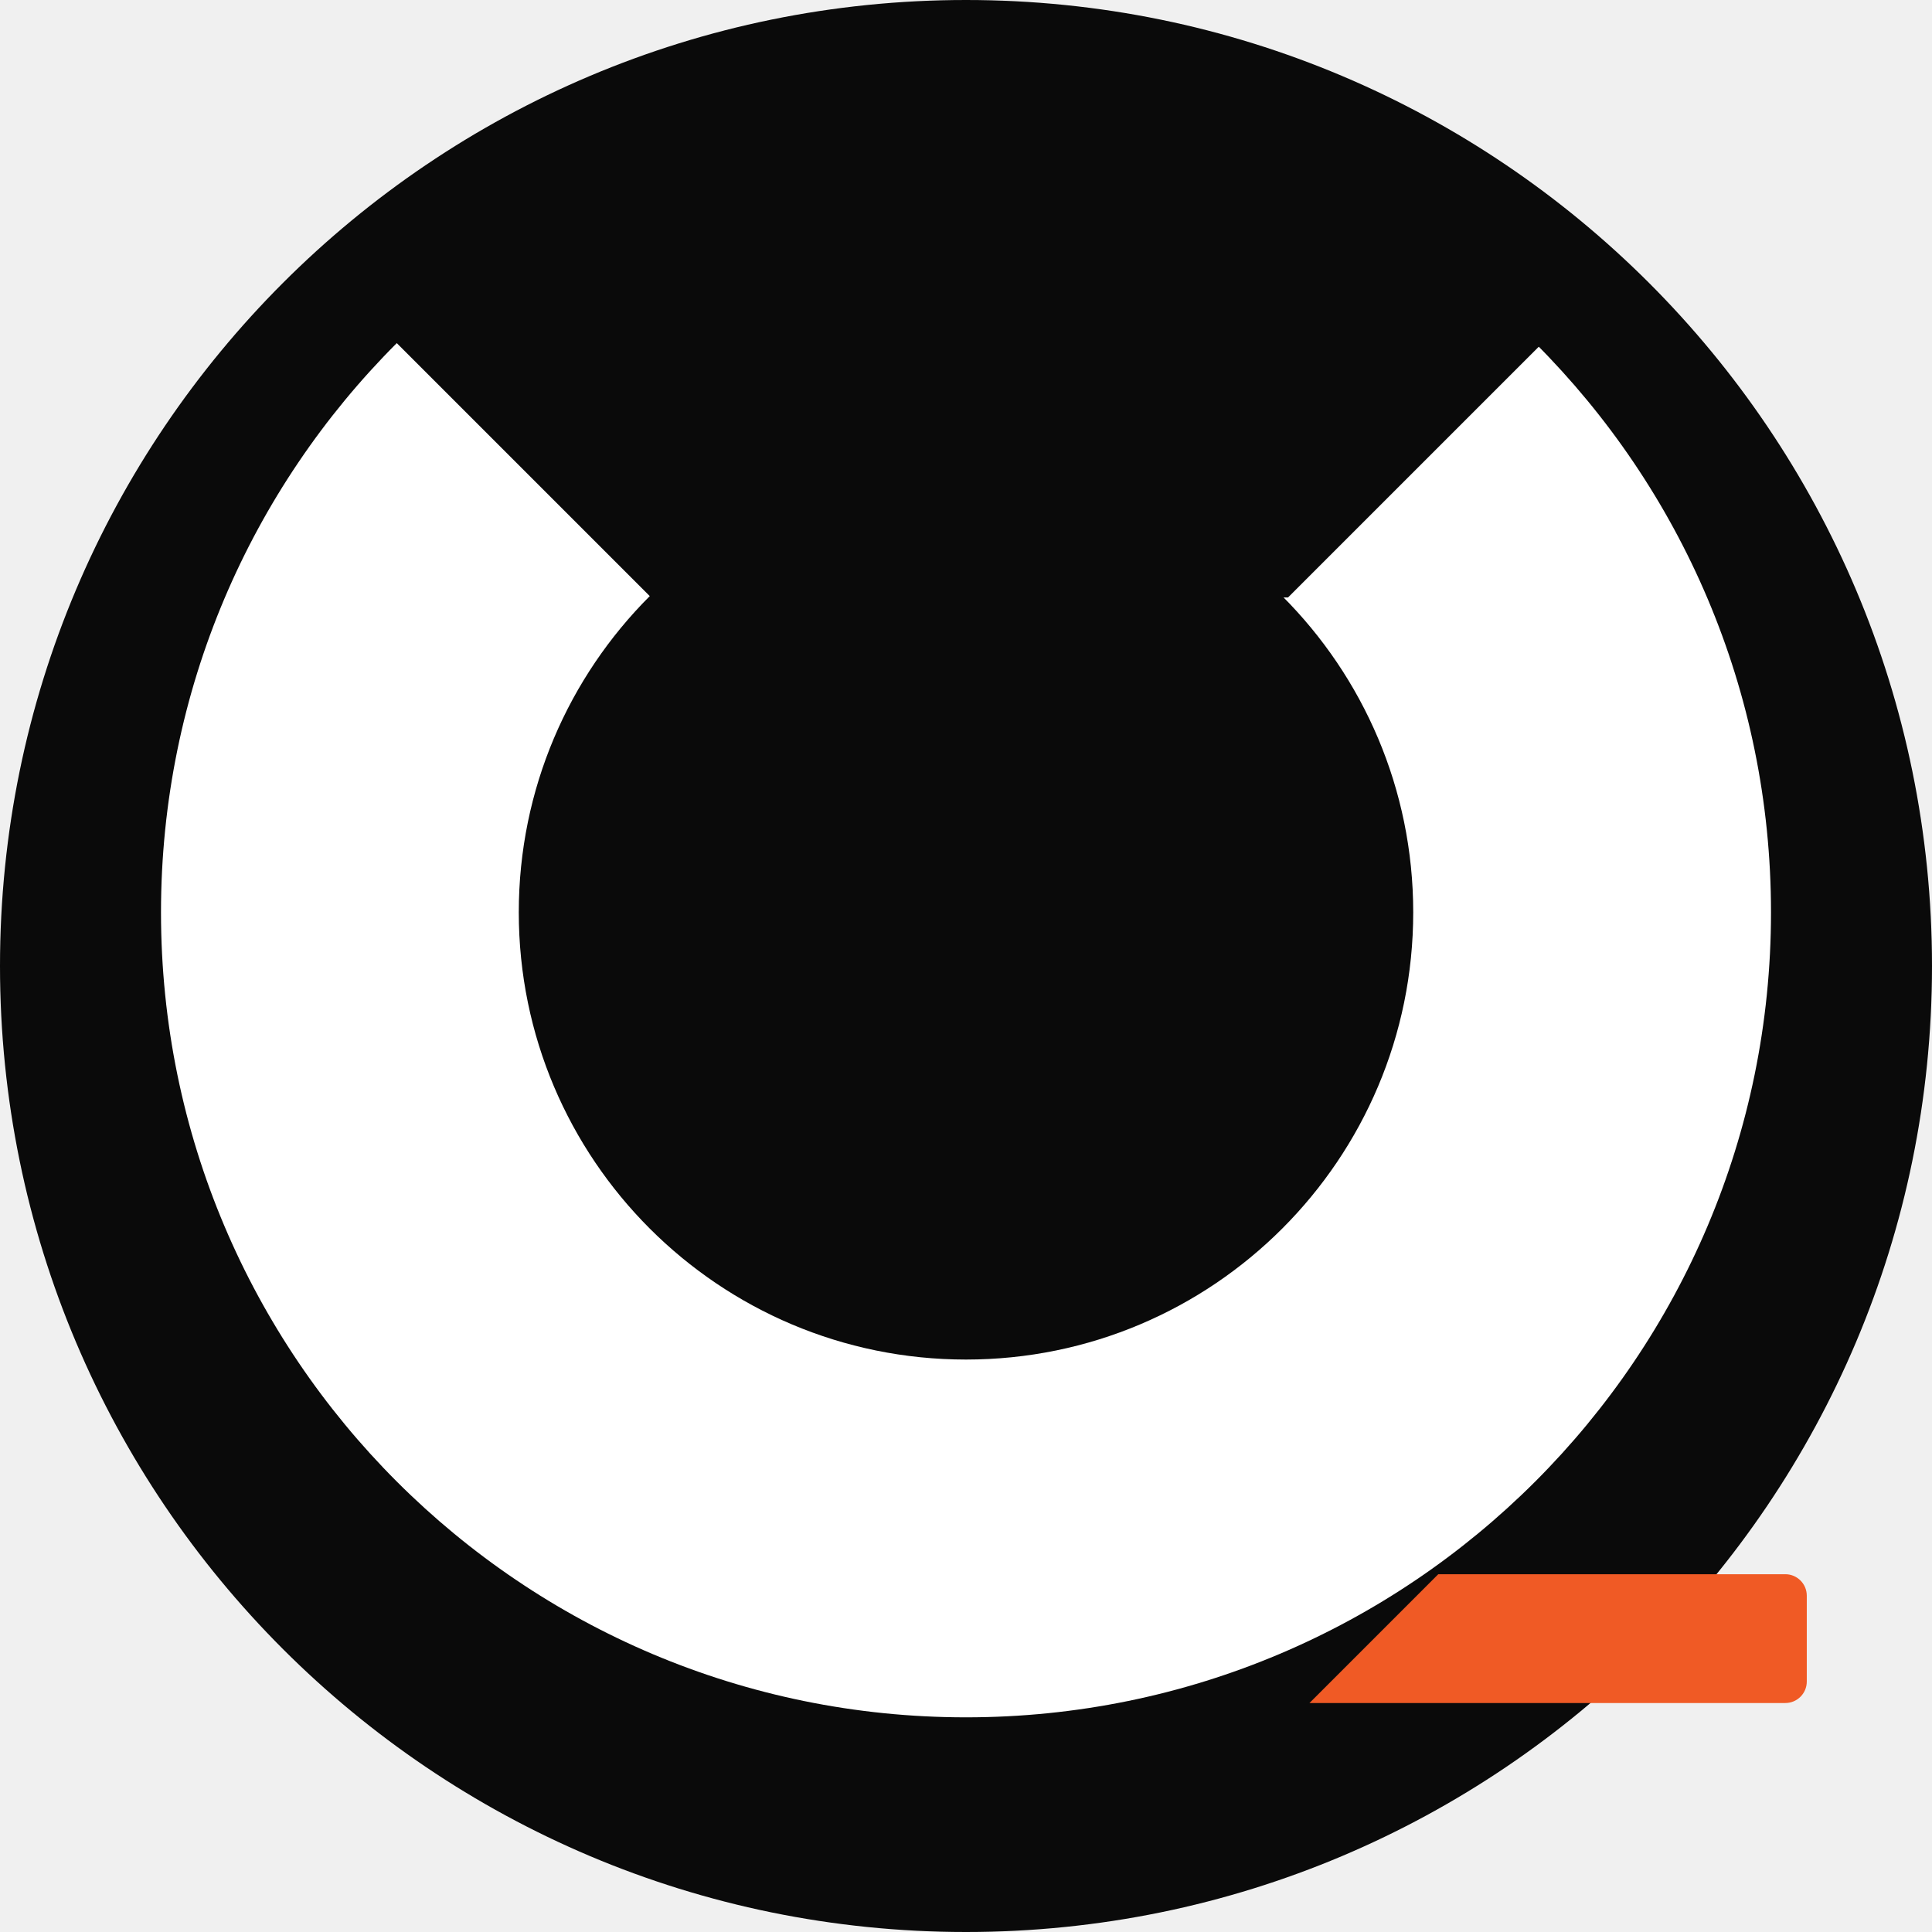
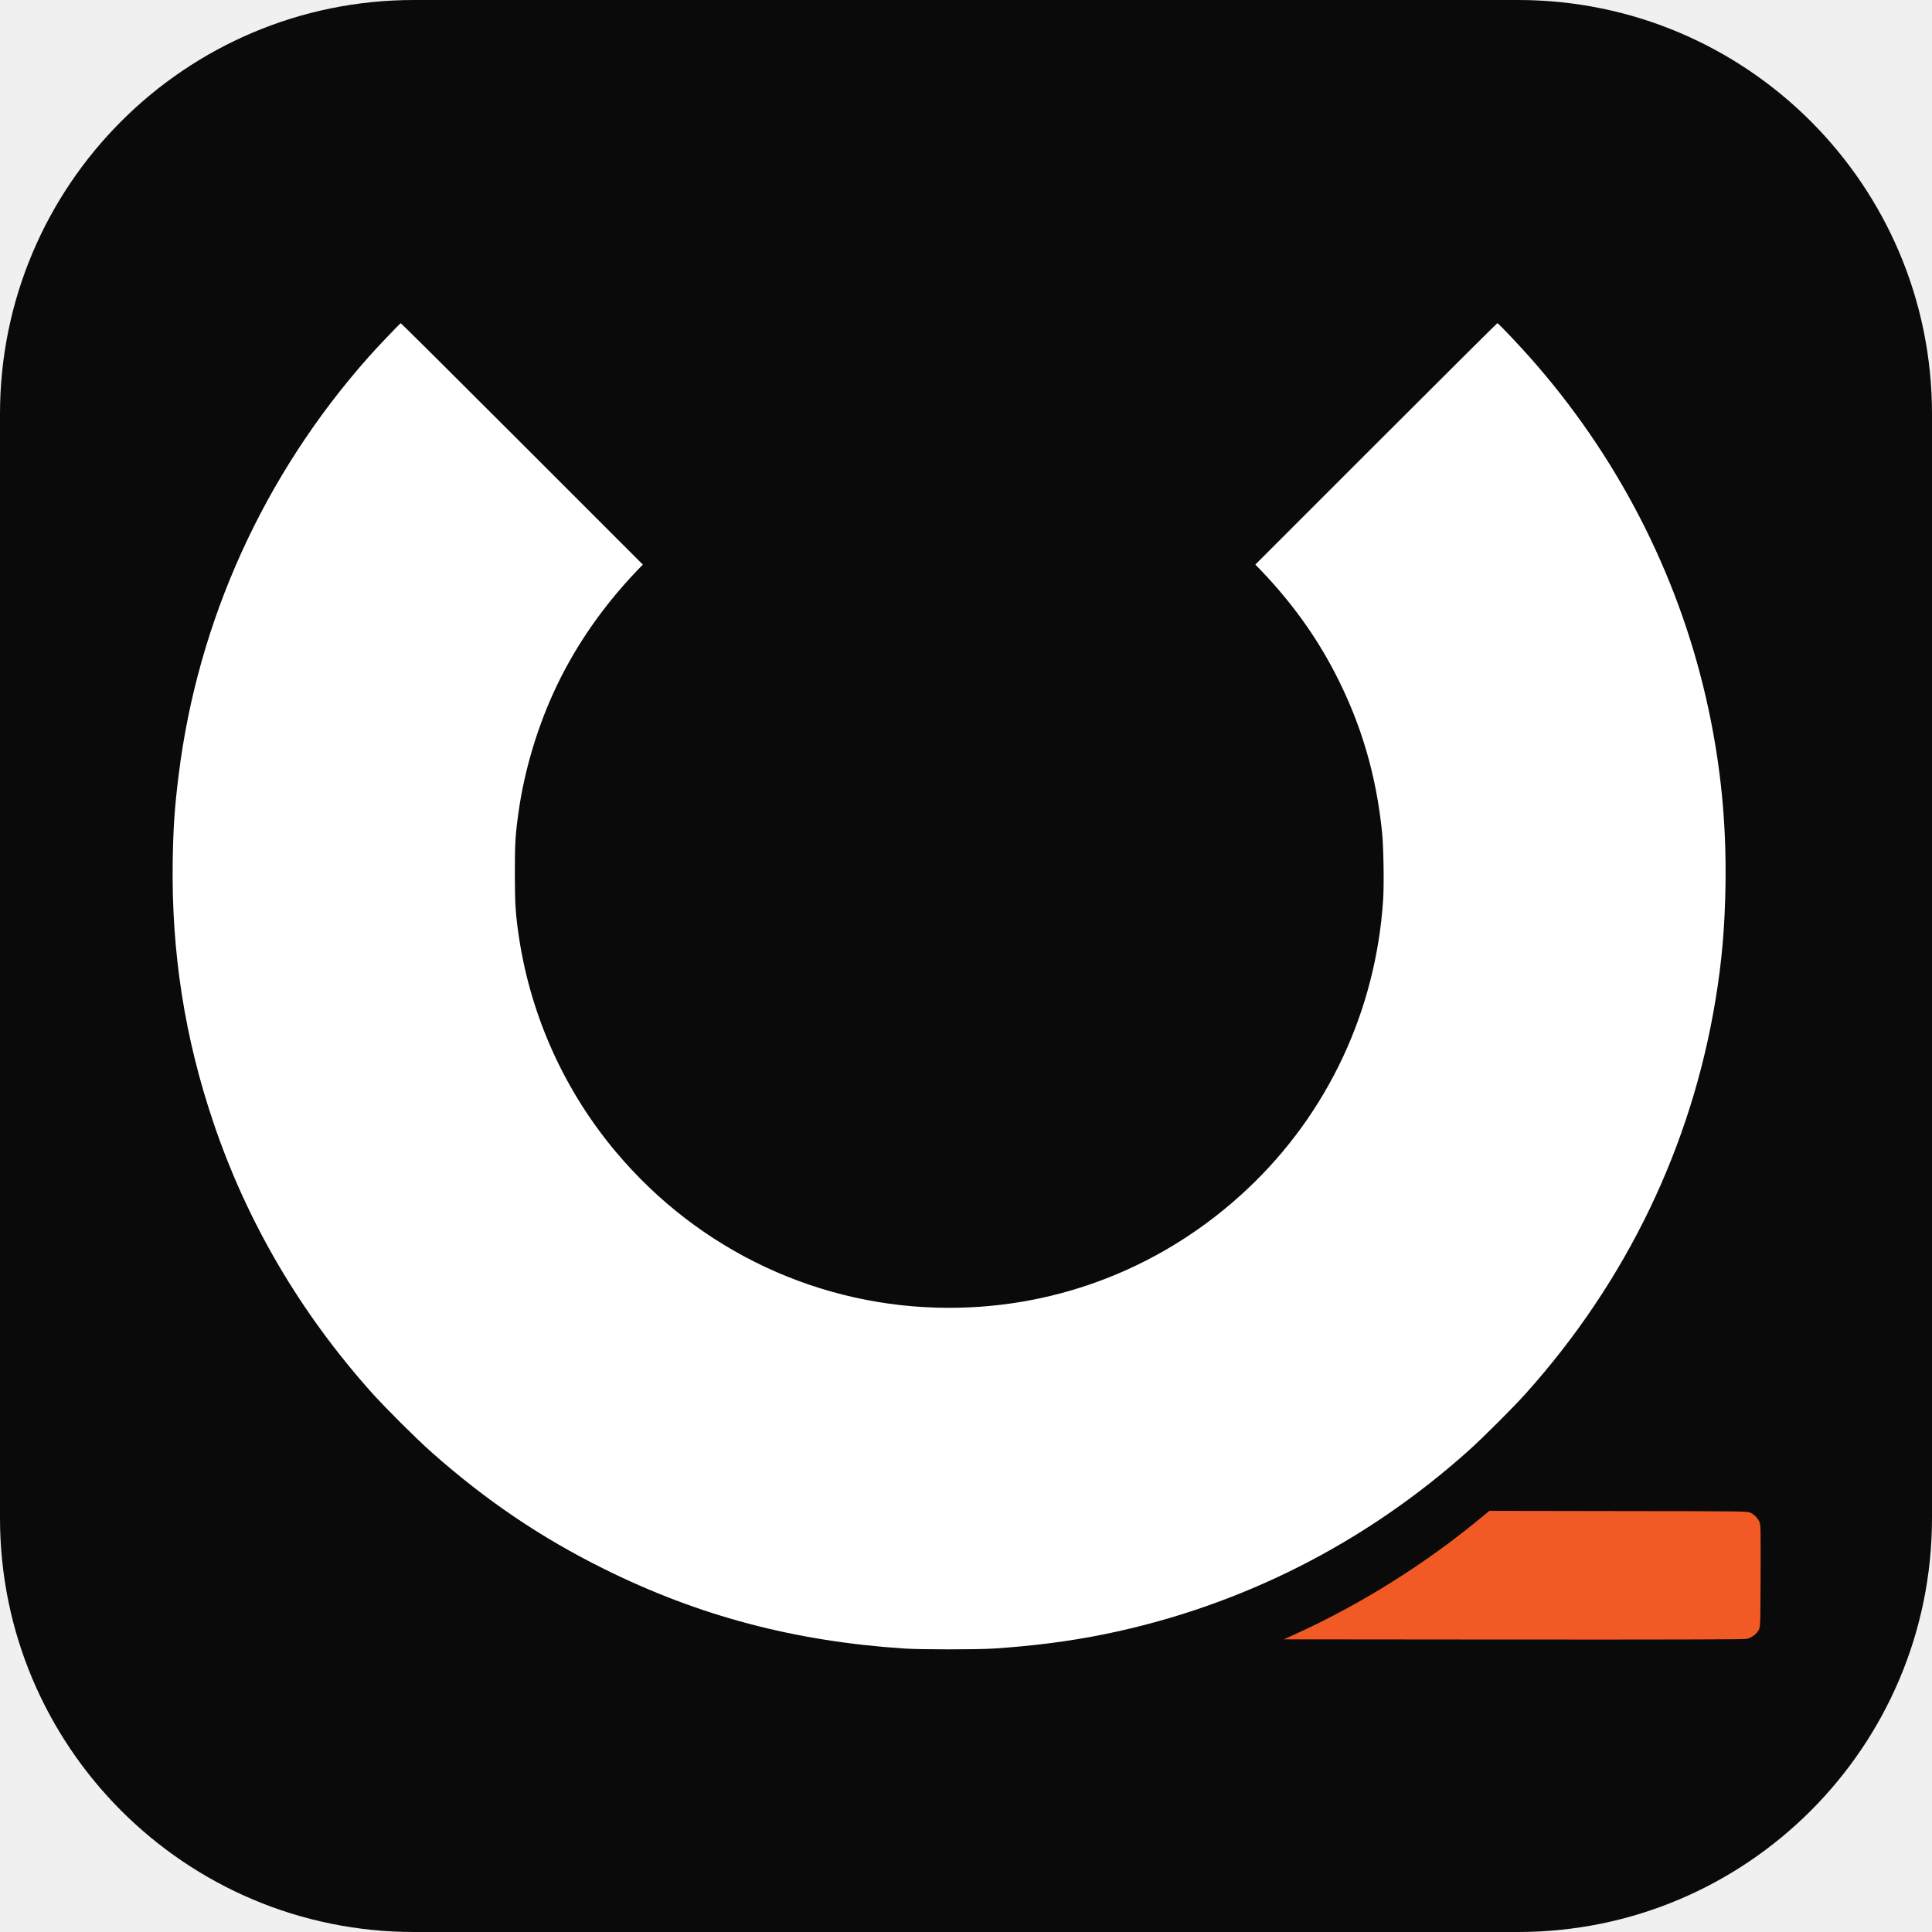
- <svg xmlns="http://www.w3.org/2000/svg" viewBox="140 120 540 540">
-   <defs>
-     <mask id="m" maskUnits="userSpaceOnUse" x="0" y="0" width="900" height="900">
-       <rect width="900" height="900" fill="#fff" />
-       <circle cx="410" cy="375" r="125" />
-       <polygon points="322,287 500,287 720,67 102,67" />
-     </mask>
-   </defs>
-   <circle cx="410" cy="390" r="270" fill="#0a0a0a" />
-   <circle cx="410" cy="375" r="225" fill="#fff" mask="url(#m)" />
-   <path d="M506 596 L542 560 H639 a6 6 0 0 1 6 6 V590 a6 6 0 0 1 -6 6 Z" fill="#F05A25" />
+ <svg xmlns="http://www.w3.org/2000/svg" viewBox="135 122 560 560">
+   <rect x="135" y="122" width="560" height="560" rx="120" fill="#0a0a0a" />
+   <path d="M247.24 219.65c-2.07 2.17-4.54 4.83-5.47 5.9-30.28 34.15-49.44 76.34-54.99 121.1-1.17 9.46-1.56 15.09-1.72 25.12-0.39 26.25 3.48 51.1 11.85 75.75 9.75 28.81 25.16 55.05 45.98 78.31 3.68 4.11 12.92 13.33 17.07 16.99 15.83 14.06 31.8 24.87 50.26 34.01 27.41 13.59 55.15 20.92 86.99 23.01 4.83 0.31 20.98 0.31 25.8-0.0 11.65-0.76 22.17-2.13 32.16-4.16 39.39-8.05 75.4-26.21 105.66-53.35 4.03-3.62 12.92-12.49 16.52-16.52 29.13-32.53 47.95-71.62 54.91-114.06 1.86-11.26 2.7-21.13 2.89-33.43 0.25-17.57-1.33-33.94-4.95-50.83-7.82-36.56-24.87-70.75-49.52-99.36-4.16-4.85-11.32-12.45-11.67-12.45-0.1-0.0-15.91 15.74-35.15 34.97l-34.99 34.99 1.66 1.72c8.89 9.3 15.93 19.08 21.5 29.87 7.51 14.54 11.87 29.34 13.57 46.04 0.43 4.2 0.61 15.01 0.31 19.55-2.11 32.18-16.09 61.95-39.37 83.84-23.69 22.27-54.21 34.42-86.44 34.42-37.34-0.0-72.47-16.44-96.61-45.23-14.82-17.65-24.49-39.02-28.01-61.81-1.04-6.84-1.25-10.05-1.25-18.94 0.0-8.97 0.14-11.14 1.15-18.26 1.62-11.2 5.1-23.09 9.87-33.64 5.77-12.84 14.07-25.02 24.42-35.83l1.66-1.72-34.99-34.99c-19.24-19.24-35.05-34.97-35.17-34.97-0.1-0.0-1.88 1.78-3.93 3.97z" fill="#fff" />
+   <path d="M564.43 561.8c-16.36 13.55-34.99 25.22-54.11 33.92l-3.21 1.45 66.54 0.06c47.01 0.02 66.82-0.02 67.54-0.18 1.37-0.27 2.76-1.23 3.48-2.4 0.59-0.96 0.59-0.96 0.65-15.79 0.04-14.15 0.02-14.88-0.31-15.68-0.53-1.15-1.41-2.09-2.52-2.66-0.94-0.49-0.94-0.49-38.37-0.53l-37.43-0.06-2.25 1.88z" fill="#F15A24" />
</svg>
